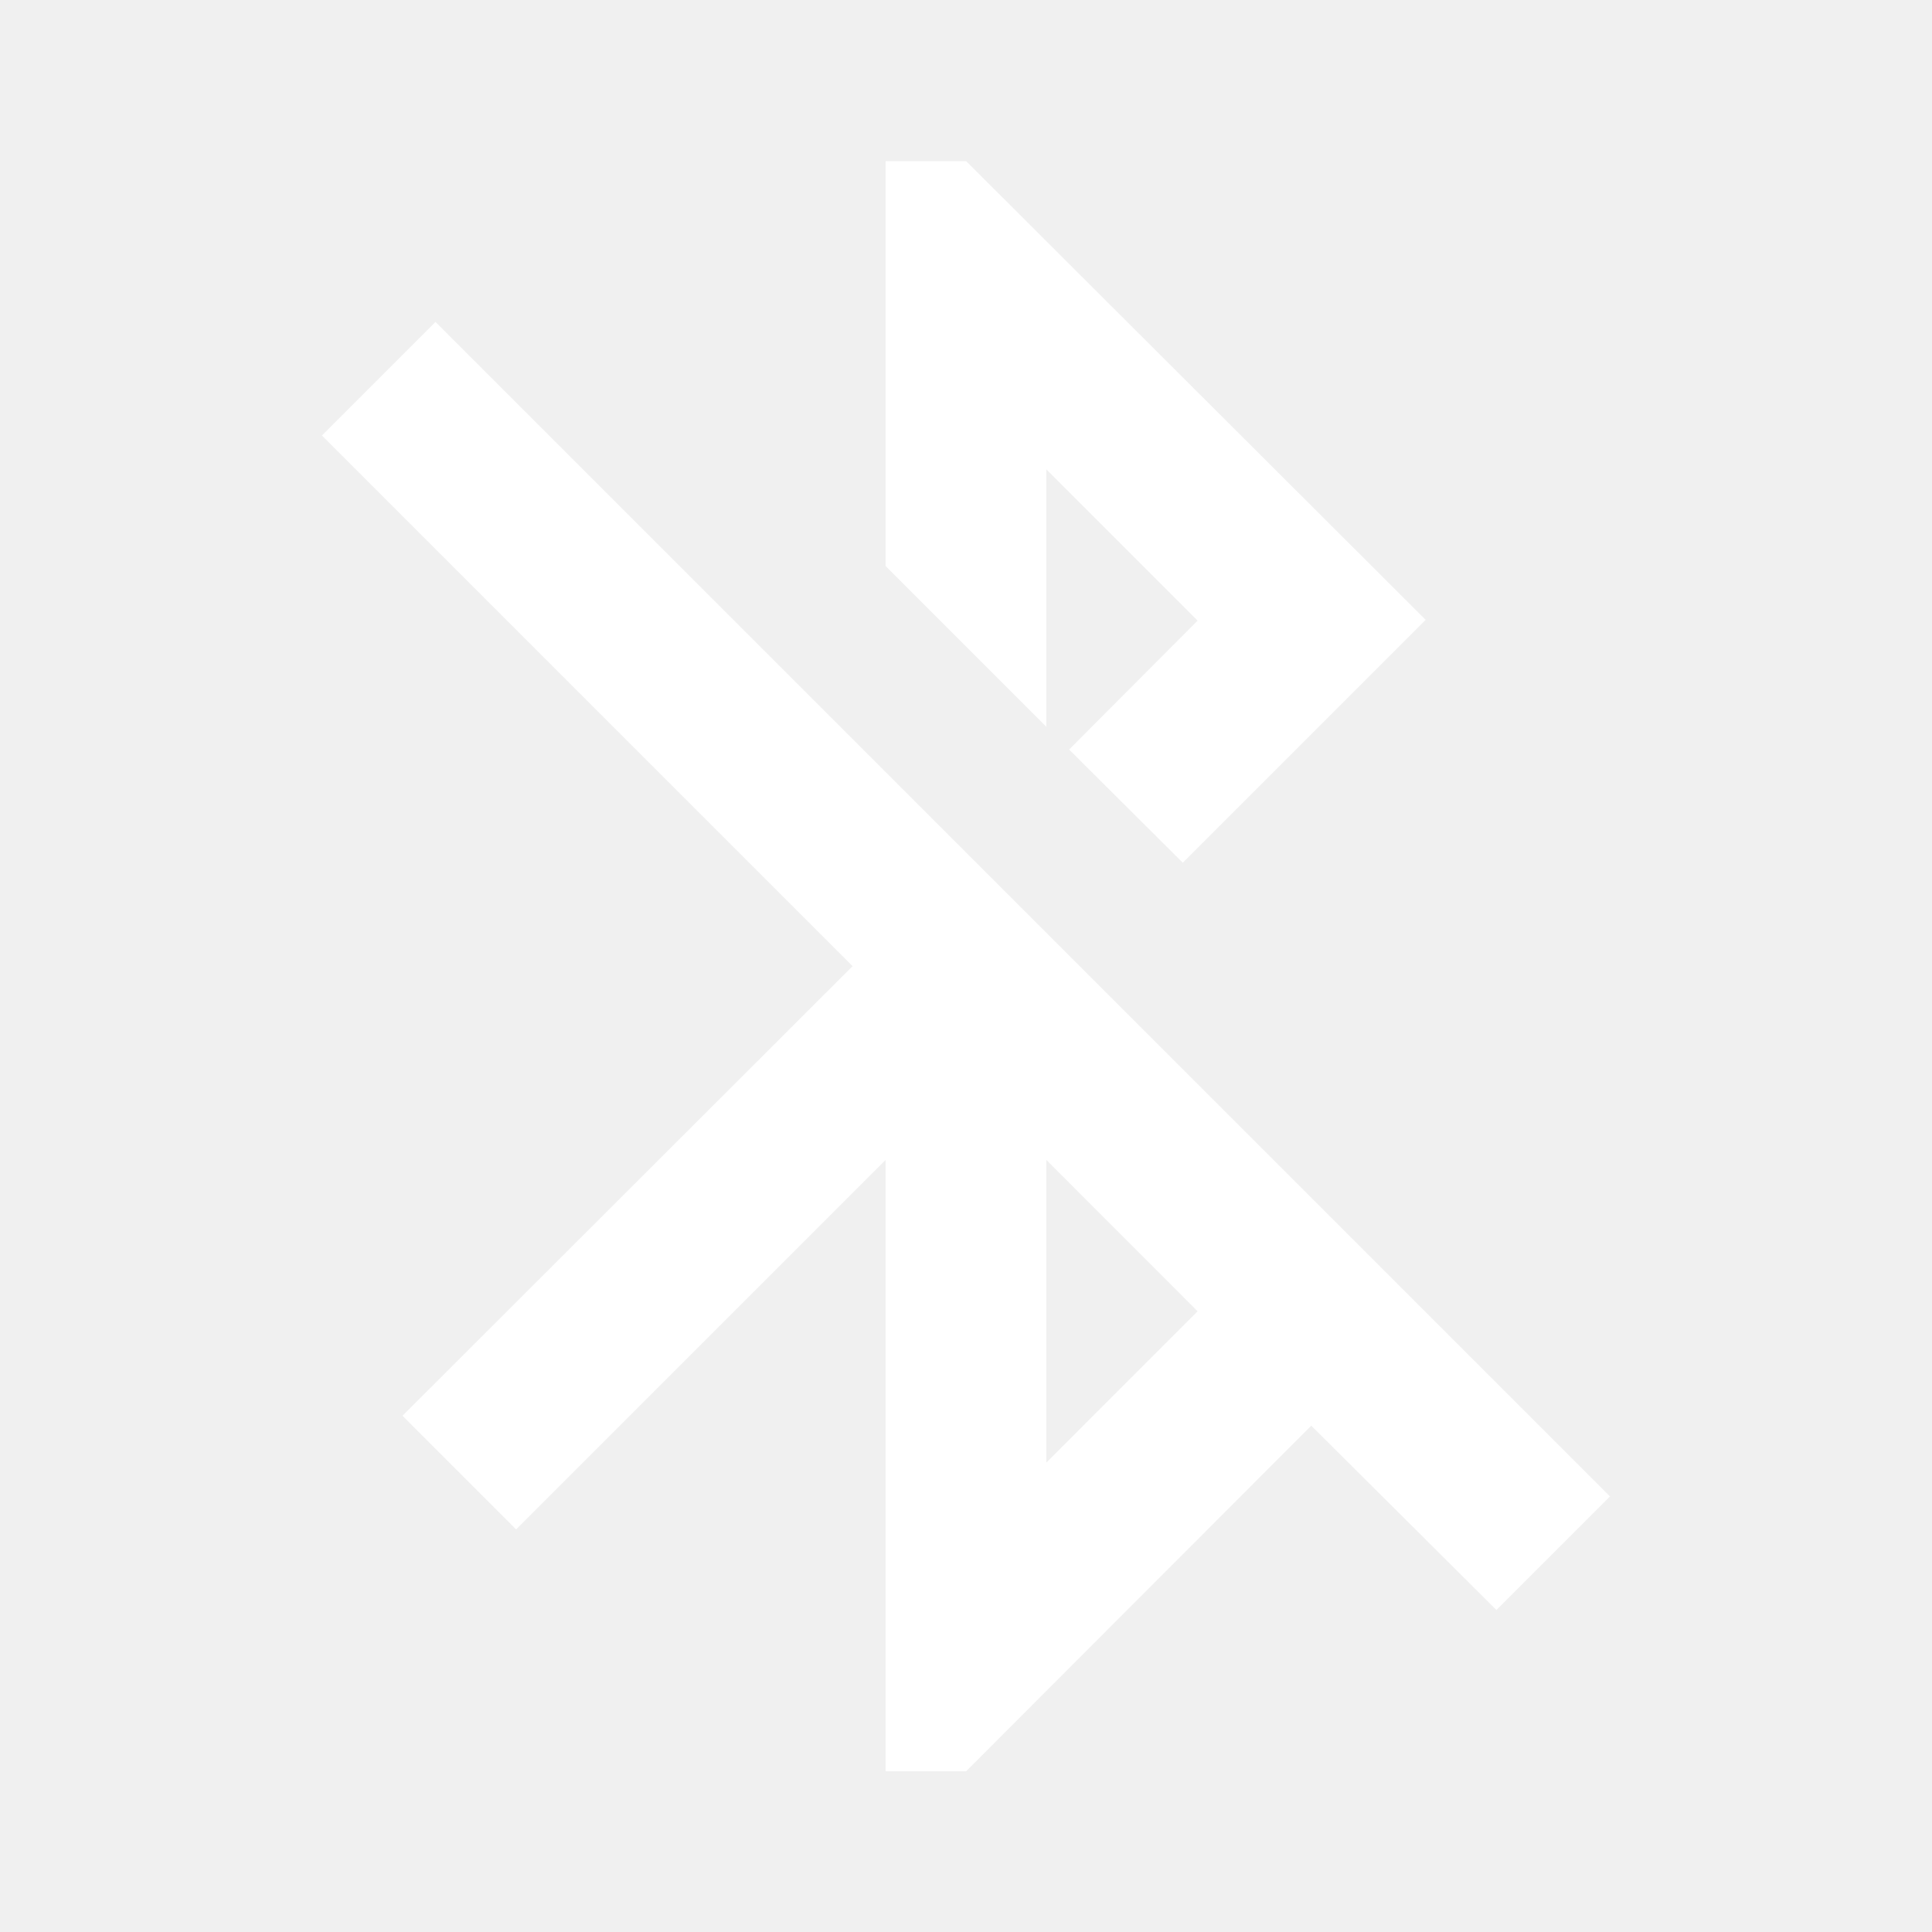
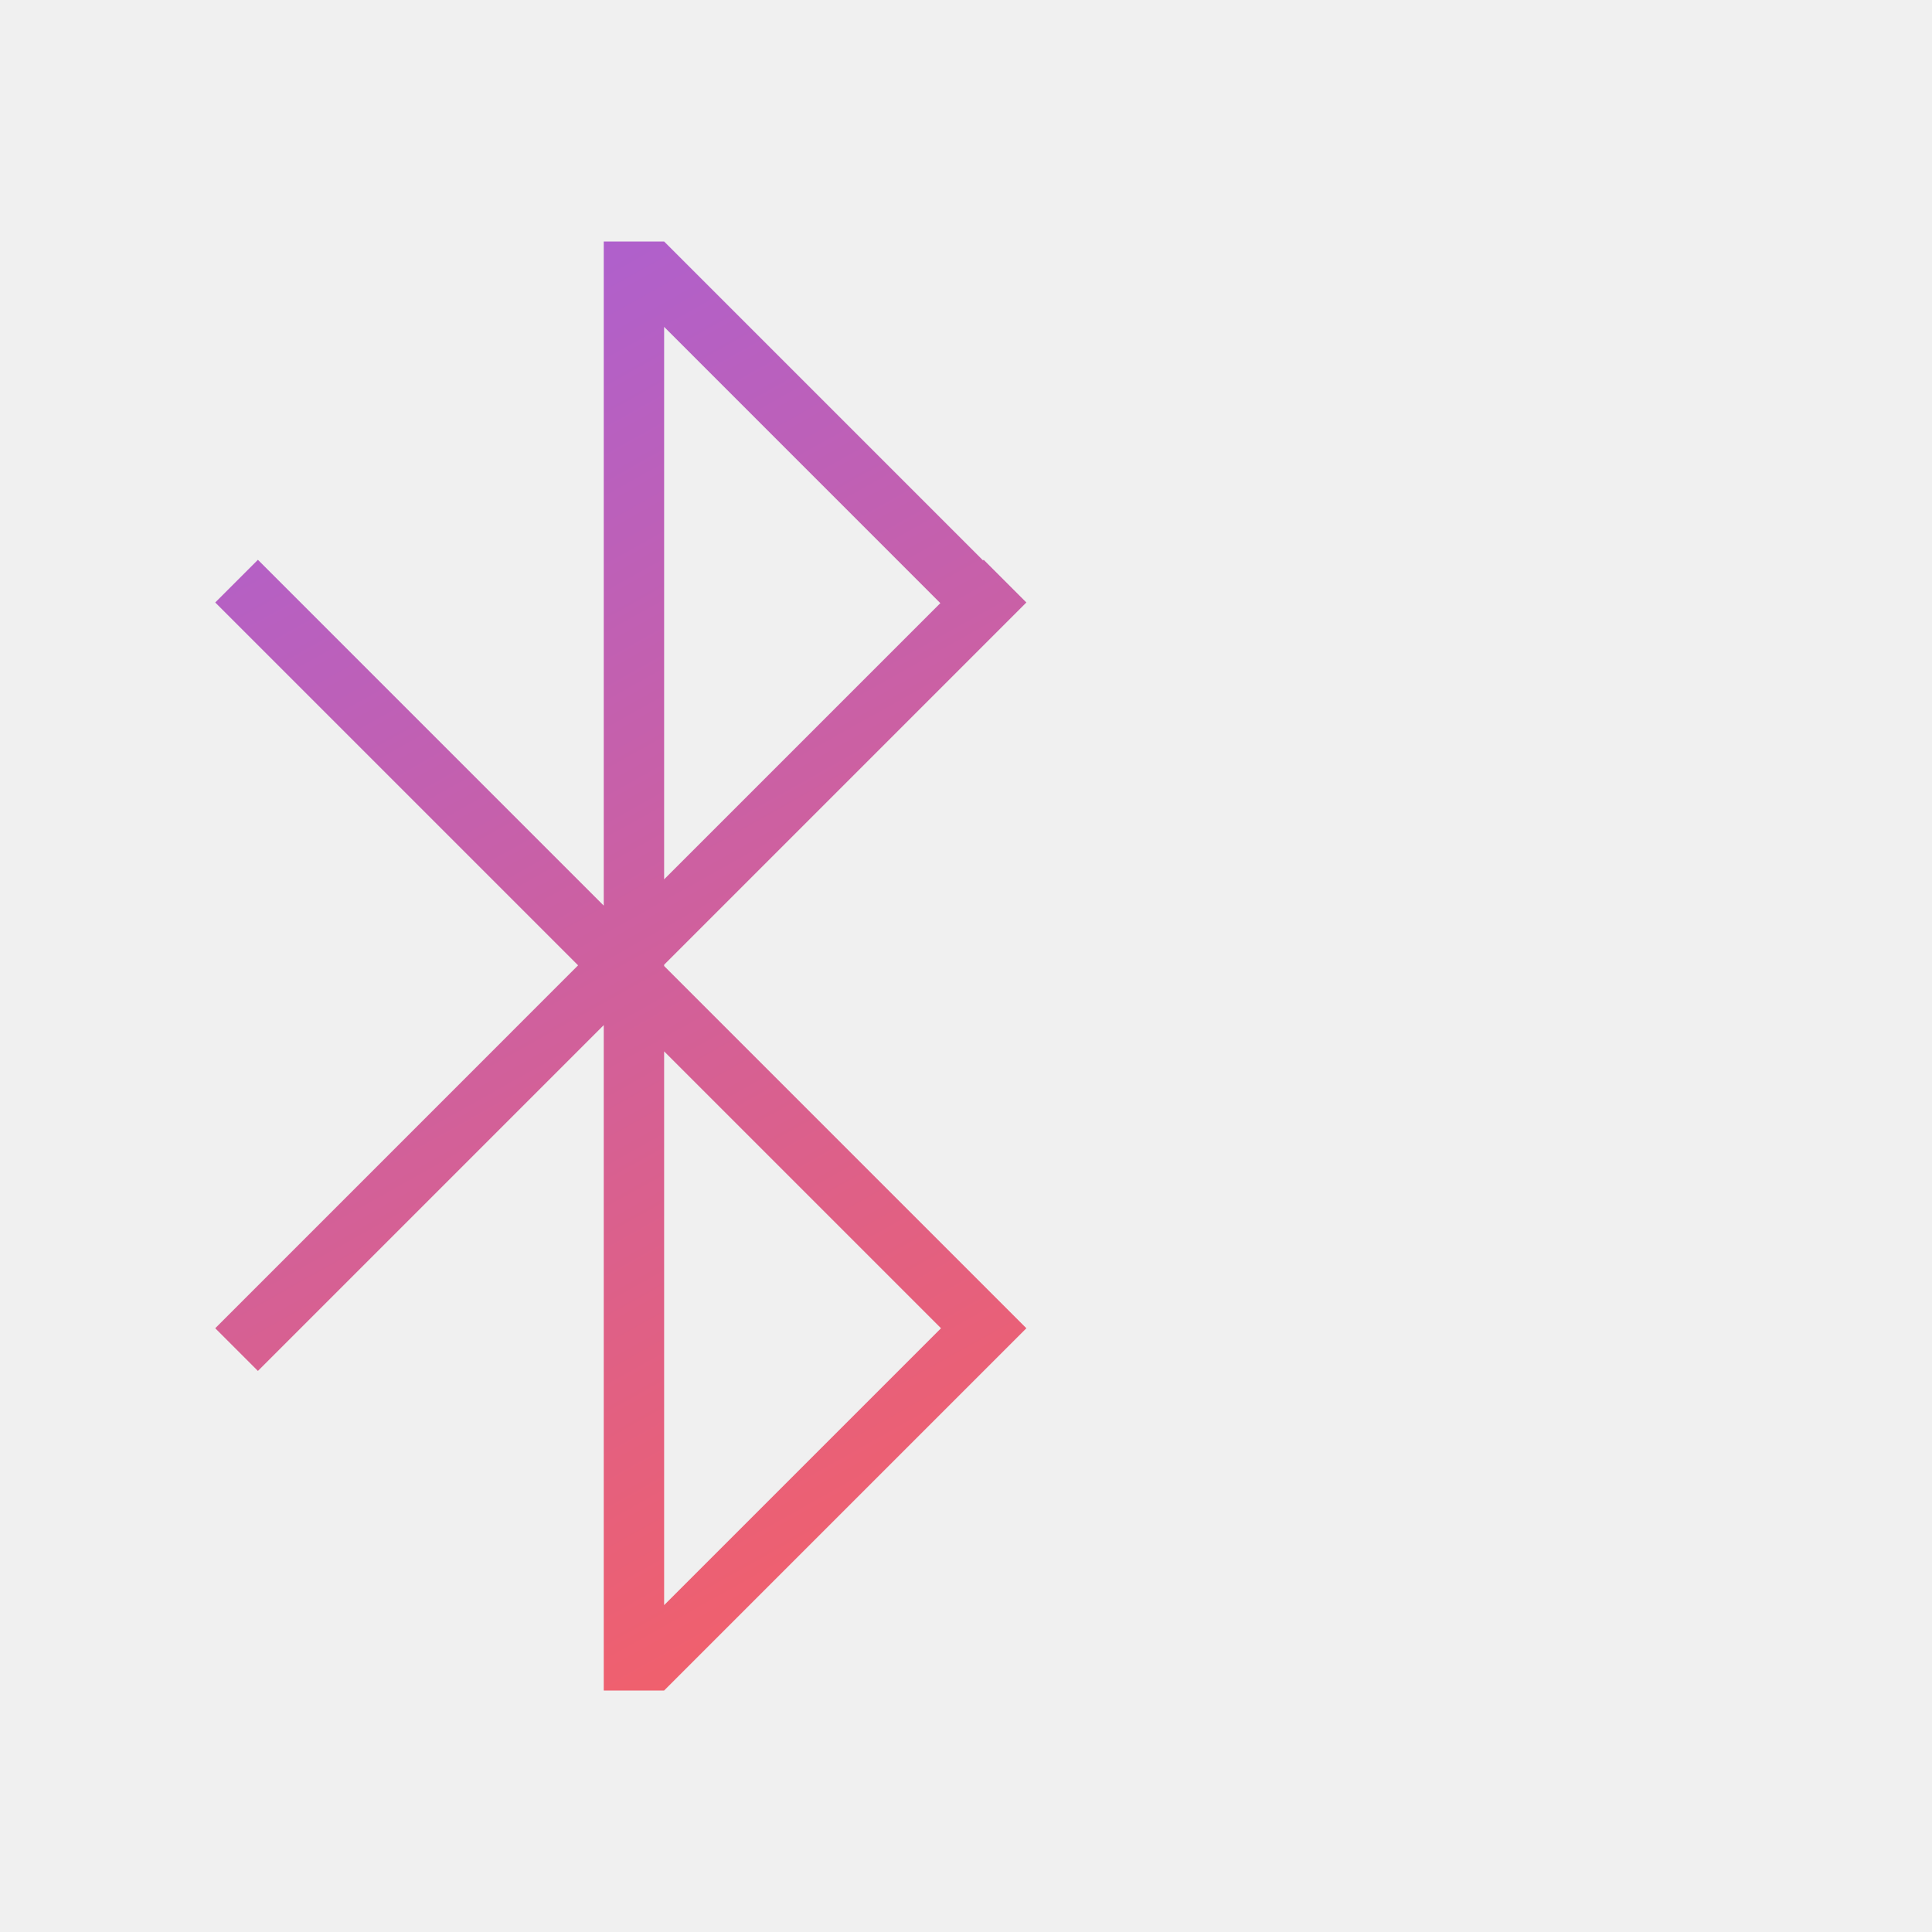
- <svg xmlns="http://www.w3.org/2000/svg" version="1.1" baseProfile="full" width="240" height="240" viewBox="0 0 24.00 24.00" enable-background="new 0 0 24.00 24.00" xml:space="preserve">
-   <path fill="#ffffff" fill-opacity="1" stroke-width="0.2" stroke-linejoin="round" d="M 12.998,5.83L 14.877,7.71L 13.281,9.311L 14.693,10.717L 17.71,7.7L 12.002,2.002L 11.001,2.002L 11.001,7.031L 12.998,9.029M 5.41,3.999L 3.999,5.41L 10.591,12.002L 5,17.587L 6.411,18.999L 11.001,14.409L 11.001,22.003L 12.002,22.003L 16.289,17.71L 18.589,20L 20,18.589M 12.998,18.169L 12.998,14.409L 14.877,16.289" />
+ <svg xmlns="http://www.w3.org/2000/svg" xmlns:xlink="http://www.w3.org/1999/xlink" viewBox="0 0 32 32" id="svg" version="1.1" width="32" height="32">
+   <defs id="defs81">
+     <linearGradient id="linearGradient972">
+       <stop id="stop968" offset="0" style="stop-color:#ff0000;stop-opacity:1" />
+       <stop id="stop970" offset="1" style="stop-color:#7400cc;stop-opacity:1" />
+     </linearGradient>
+     <style id="current-color-scheme" type="text/css">
+       .ColorScheme-Text {
+         color:#7B7C7E;
+       }
+       .ColorScheme-Background{
+         color:#EFF0F1;
+       }
+       .ColorScheme-Highlight{
+         color:#3DAEE6;
+       }
+       .ColorScheme-ViewText {
+         color:#7B7C7E;
+       }
+       .ColorScheme-ViewBackground{
+         color:#FCFCFC;
+       }
+       .ColorScheme-ViewHover {
+         color:#3DAEE6;
+       }
+       .ColorScheme-ViewFocus{
+         color:#1E92FF;
+       }
+       .ColorScheme-ButtonText {
+         color:#7B7C7E;
+       }
+       .ColorScheme-ButtonBackground{
+         color:#EFF0F1;
+       }
+       .ColorScheme-ButtonHover {
+         color:#3DAEE6;
+       }
+       .ColorScheme-ButtonFocus{
+         color:#1E92FF;
+       }
+ </style>
+     <style id="current-color-scheme-5" type="text/css">
+       .ColorScheme-Text {
+         color:#31363b;
+       }
+       .ColorScheme-Background {
+         color:#eff0f1;
+       }
+       .ColorScheme-Highlight {
+         color:#3daee9;
+       }
+       .ColorScheme-ViewText {
+         color:#31363b;
+       }
+       .ColorScheme-ViewBackground {
+         color:#fcfcfc;
+       }
+       .ColorScheme-ViewHover {
+         color:#93cee9;
+       }
+       .ColorScheme-ViewFocus{
+         color:#3daee9;
+       }
+       .ColorScheme-ButtonText {
+         color:#31363b;
+       }
+       .ColorScheme-ButtonBackground {
+         color:#eff0f1;
+       }
+       .ColorScheme-ButtonHover {
+         color:#93cee9;
+       }
+       .ColorScheme-ButtonFocus{
+         color:#3daee9;
+       }
+       </style>
+     <linearGradient xlink:href="#linearGradient972" id="linearGradient1534" x1="17" y1="28" x2="3.565" y2="4" gradientUnits="userSpaceOnUse" />
+   </defs>
+   <g style="clip-rule:evenodd;fill-rule:evenodd;stroke-linejoin:round;stroke-miterlimit:1.414" id="preferences-system-bluetooth-inactive">
+     <path id="path2-0-0-0" style="opacity:0.6;fill:url(#linearGradient1534);fill-opacity:1" d="M 11,28 H 10 V 16.979 L 4.272,22.707 3.565,22 9.575,15.989 3.565,9.979 4.272,9.272 10,15 V 4 h 1 l 5.282,5.282 0.011,-0.01 0.707,0.707 -6,6 V 16 l 6,6 z M 11,26.586 15.586,22 11,17.414 Z M 11,14.565 15.575,9.99 11,5.414 Z" />
+     <rect y="0" x="0" height="32" width="32" id="rect817-9-2-5" style="fill:#ffffff;fill-opacity:0;stroke-width:1.15" />
+   </g>
</svg>
